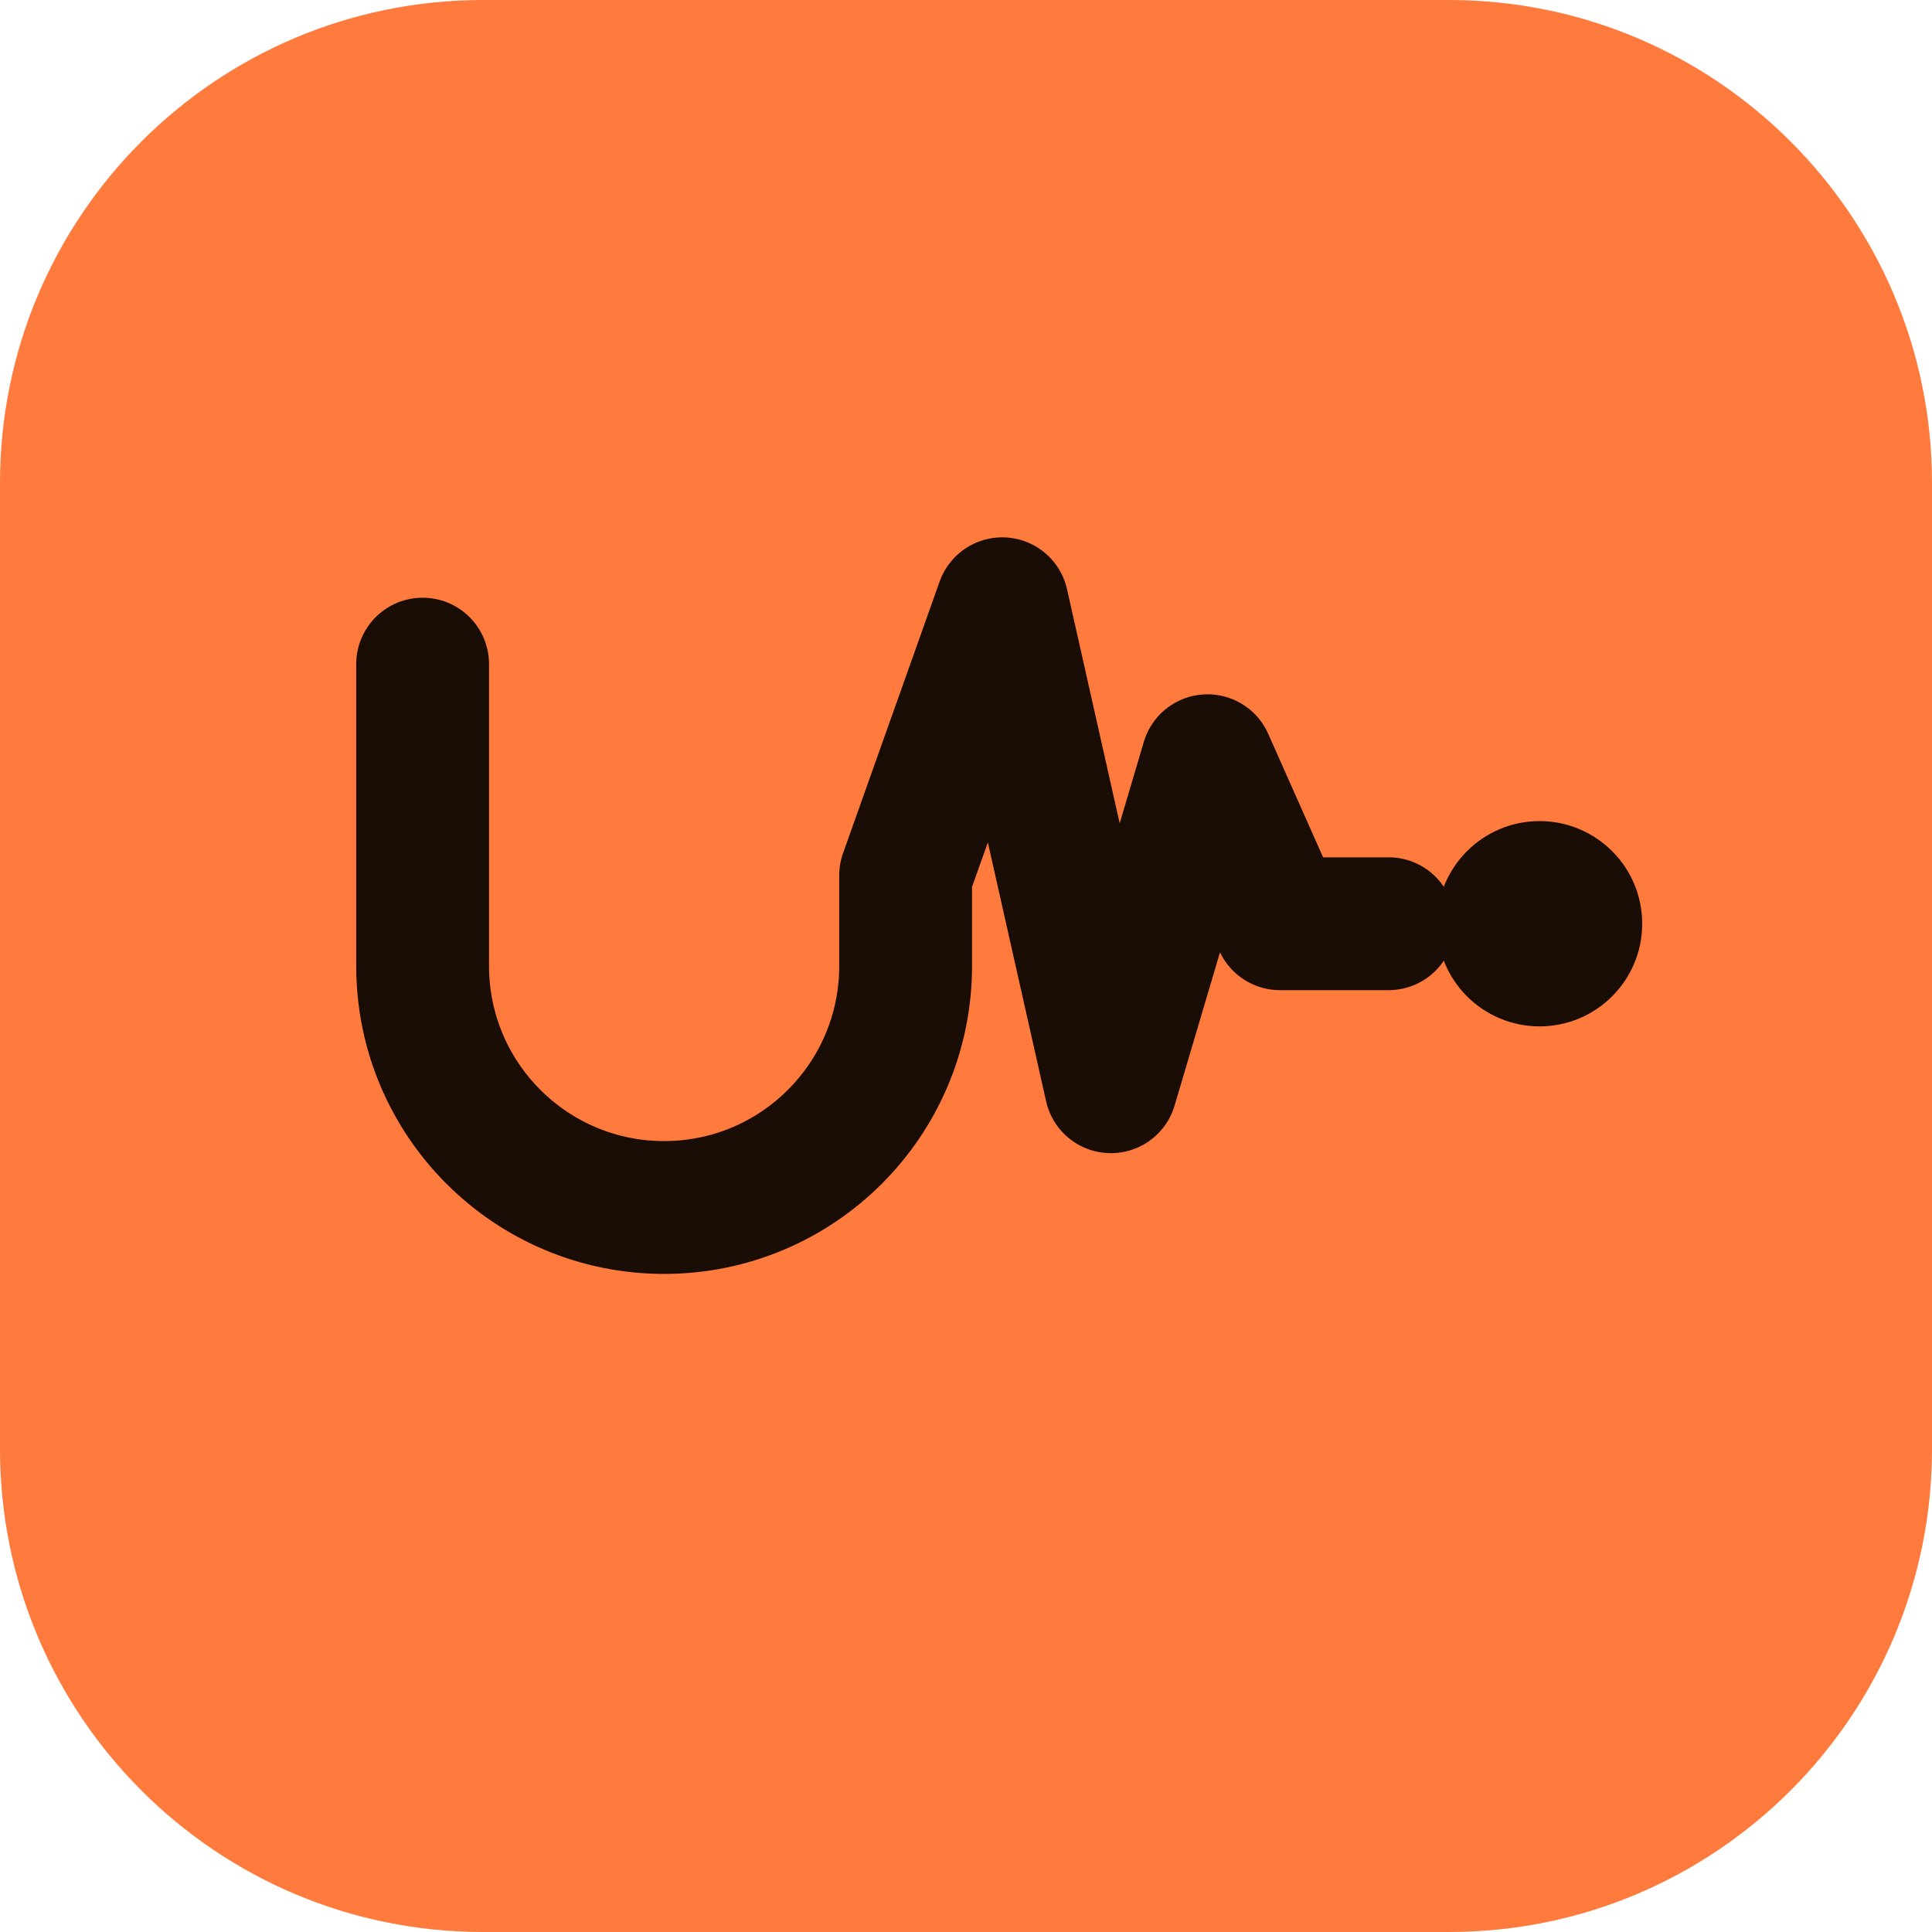
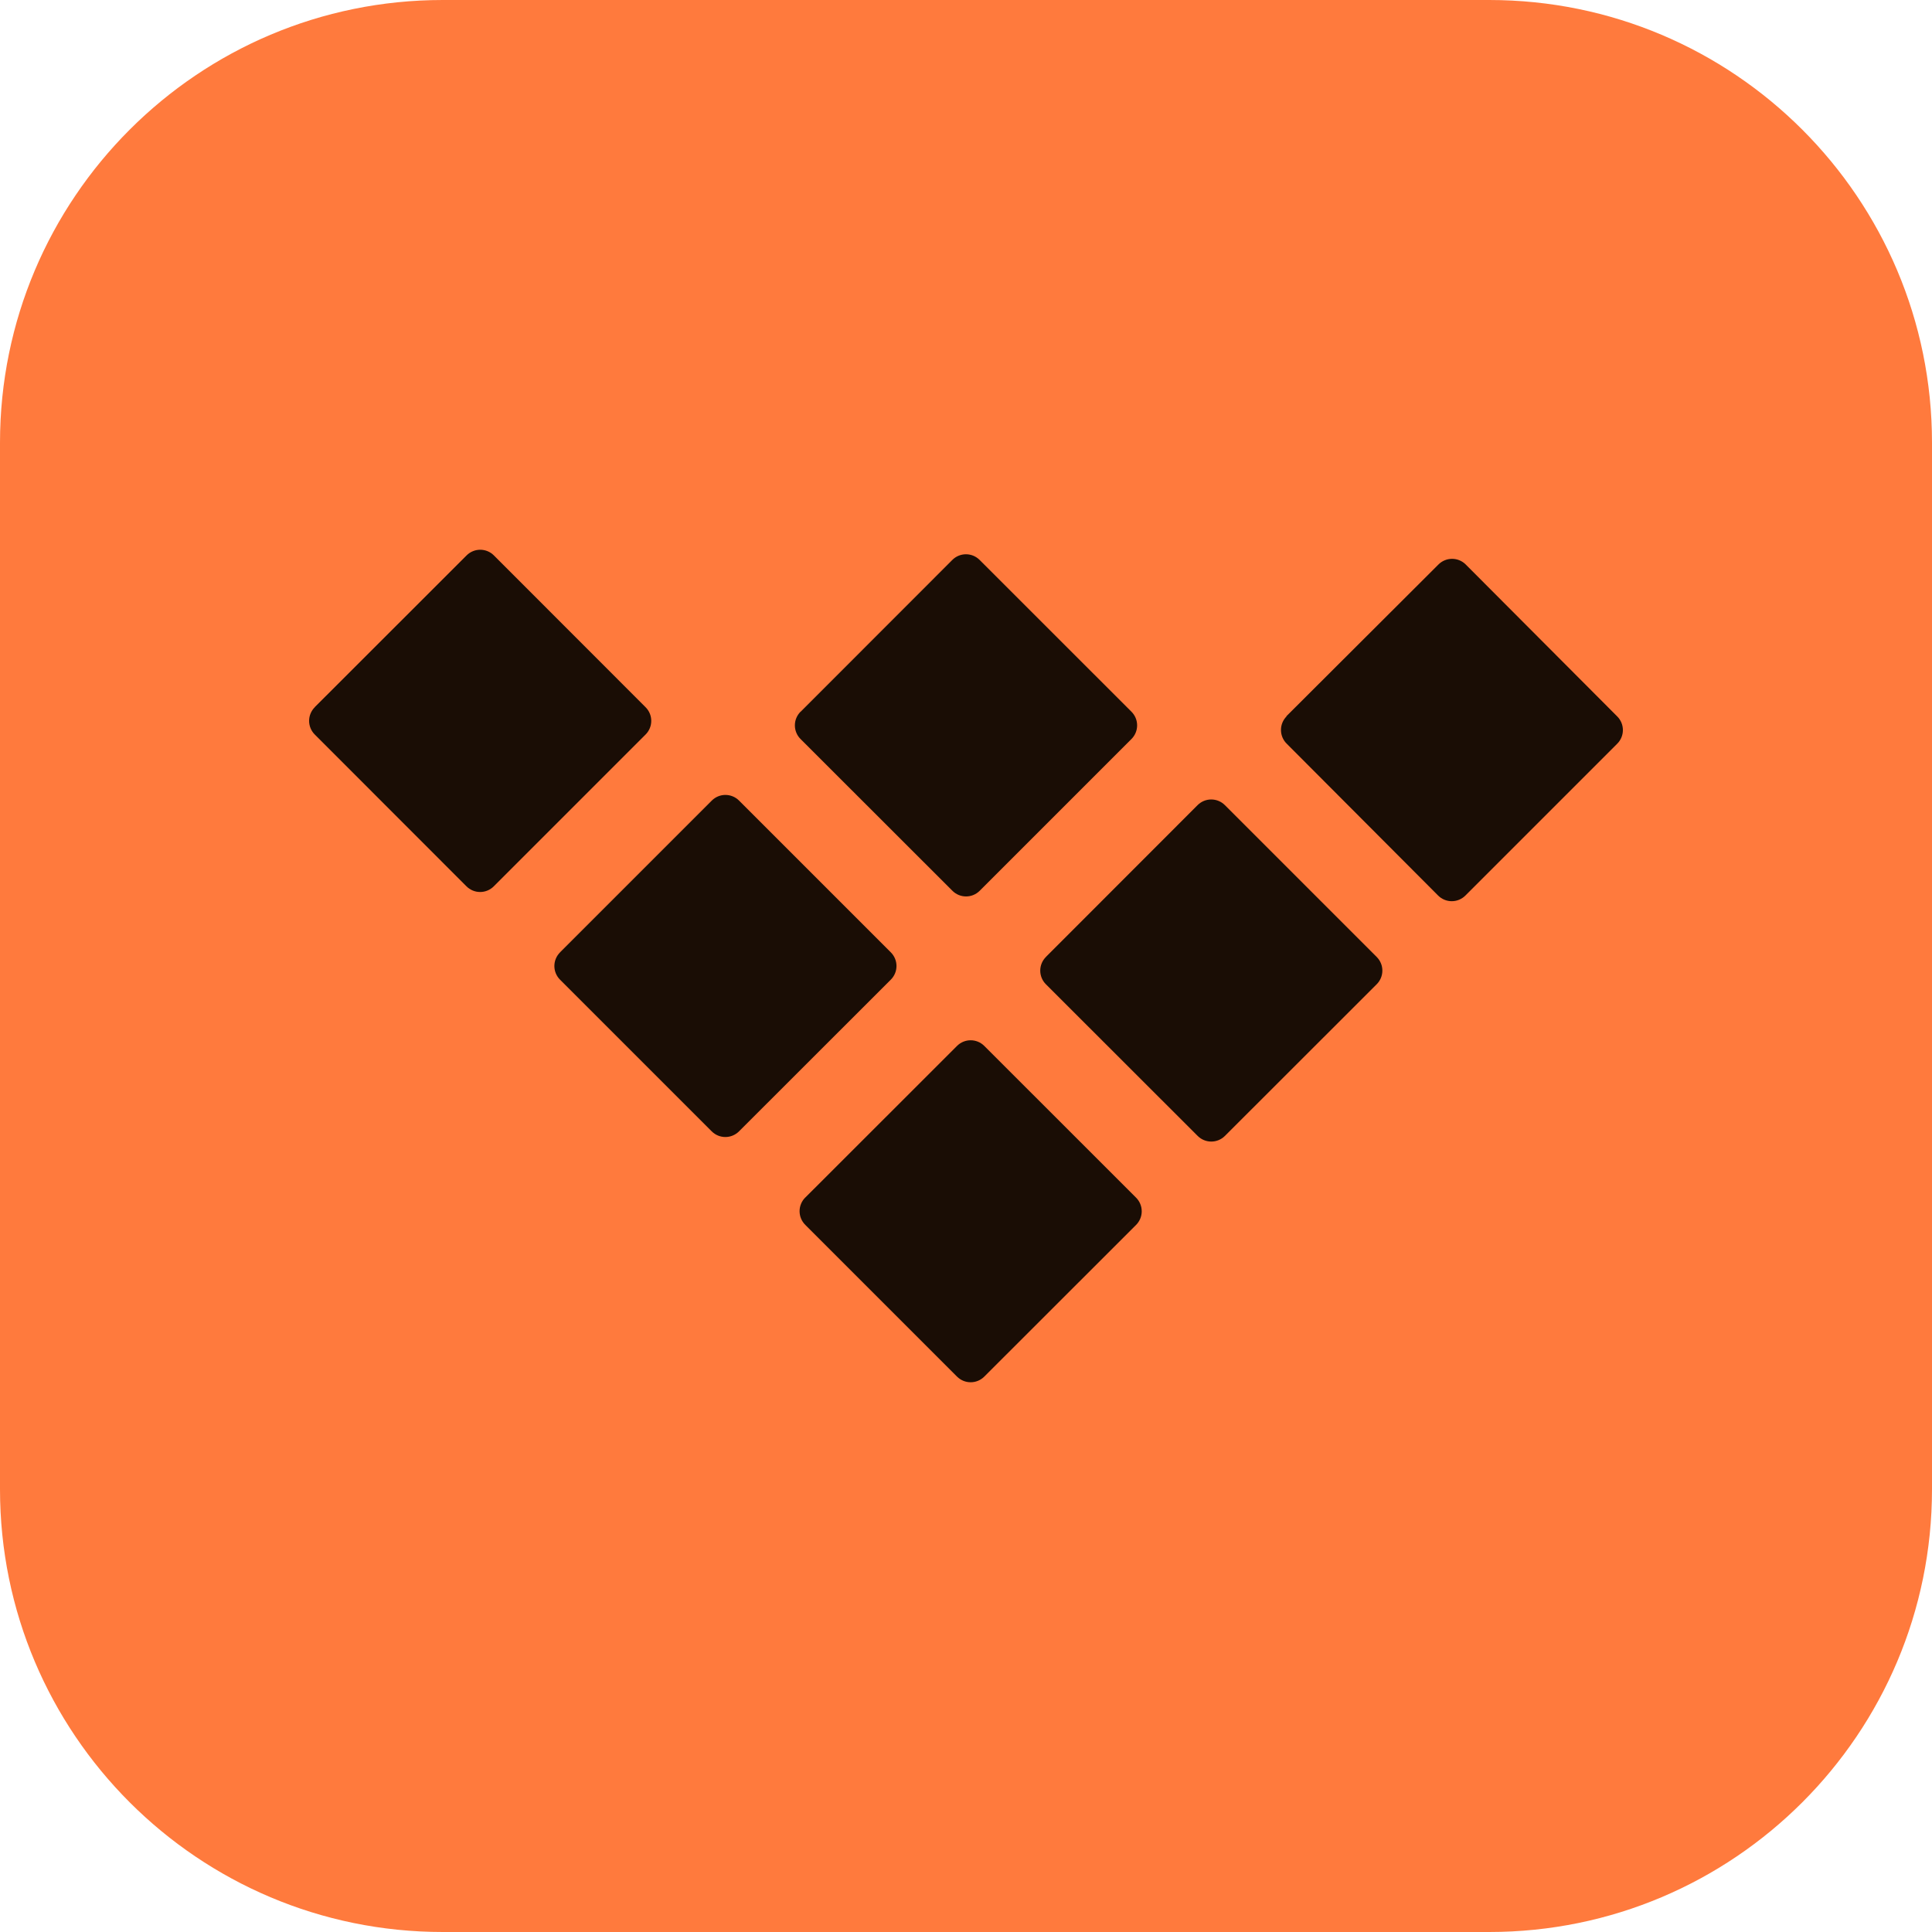
- <svg xmlns="http://www.w3.org/2000/svg" width="32" height="32" viewBox="0 0 32 32" fill="none">
-   <rect width="32" height="32" rx="8" fill="#FF7A3D" />
-   <path d="M7 11v5a4 4 0 0 0 8 0v-1.5l1.6-4.5 1.8 8 1.6-5.4 1.2 2.7H23" stroke="#1A0D05" stroke-width="2.2" stroke-linecap="round" stroke-linejoin="round" />
-   <circle cx="25.5" cy="15.3" r="1.7" fill="#1A0D05" />
+ <svg xmlns="http://www.w3.org/2000/svg" width="32" height="32" viewBox="0 0 24 24">
+   <rect width="24" height="24" rx="5.5" fill="#FF7A3D" />
+   <path transform="translate(12 12) scale(0.68) rotate(90) translate(-12 -12)" fill="#1A0D05" d="M7.27 23.896 4.5 21.124a.352.352 0 0 1 0-.5l2.772-2.77a.352.352 0 0 1 .5 0l2.772 2.772a.352.352 0 0 1 0 .5l-2.772 2.77a.352.352 0 0 1-.5 0H7.27zm4.48-4.48-2.772-2.772a.352.352 0 0 1 0-.498l2.772-2.772a.352.352 0 0 1 .5 0l2.77 2.772a.352.352 0 0 1 0 .5l-2.77 2.77a.352.352 0 0 1-.499 0zm4.48-4.48-2.77-2.772a.352.352 0 0 1 0-.498l2.771-2.772a.352.352 0 0 1 .5 0l2.77 2.772a.352.352 0 0 1 0 .498l-2.772 2.772a.352.352 0 0 1-.5 0h.002zm-8.876.084-2.772-2.77a.352.352 0 0 1 0-.499l2.772-2.773a.352.352 0 0 1 .5 0l2.772 2.772a.352.352 0 0 1 0 .498l-2.772 2.774a.352.352 0 0 1-.5 0v-.002zm4.48-4.48L9.062 7.77a.352.352 0 0 1 0-.5l2.772-2.772a.352.352 0 0 1 .5 0l2.77 2.772a.352.352 0 0 1 0 .498l-2.77 2.772a.352.352 0 0 1-.499 0v-.002.001zM7.44 6.15 4.666 3.37a.352.352 0 0 1 0-.5L7.44.104a.352.352 0 0 1 .5 0l2.772 2.772a.352.352 0 0 1 0 .5L7.938 6.142a.352.352 0 0 1-.5 0l.002.006v.001z" />
</svg>
